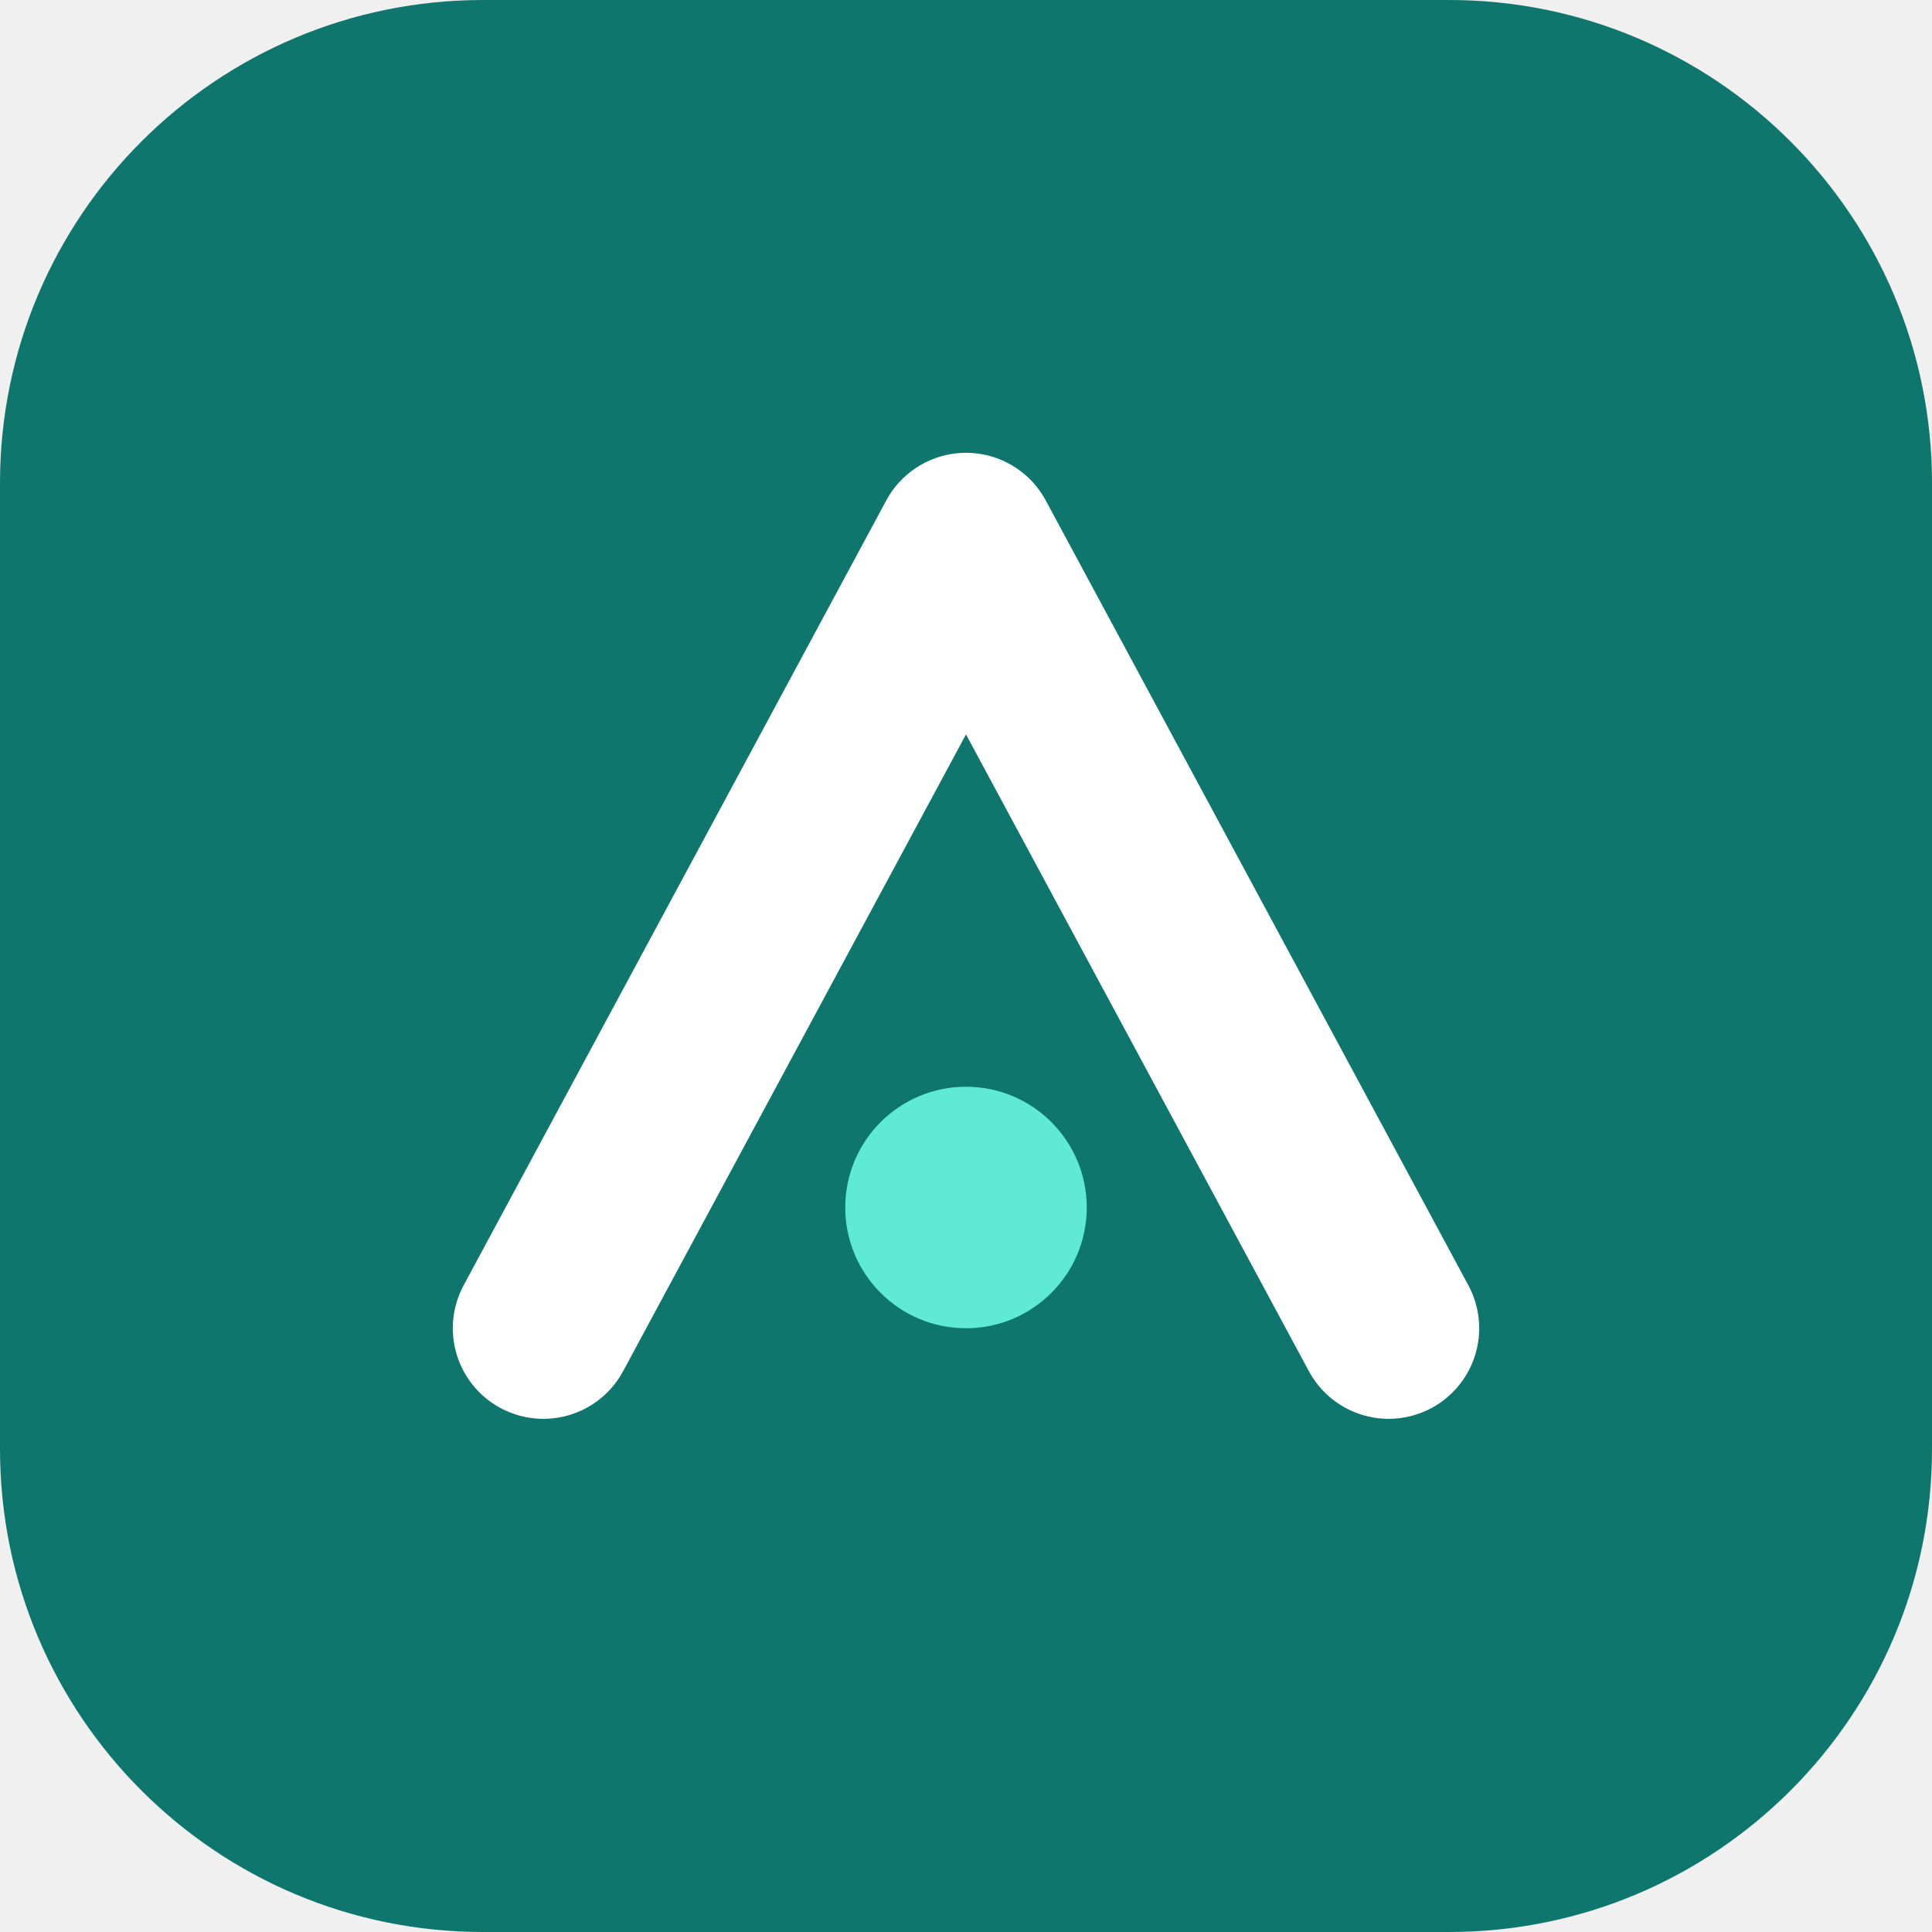
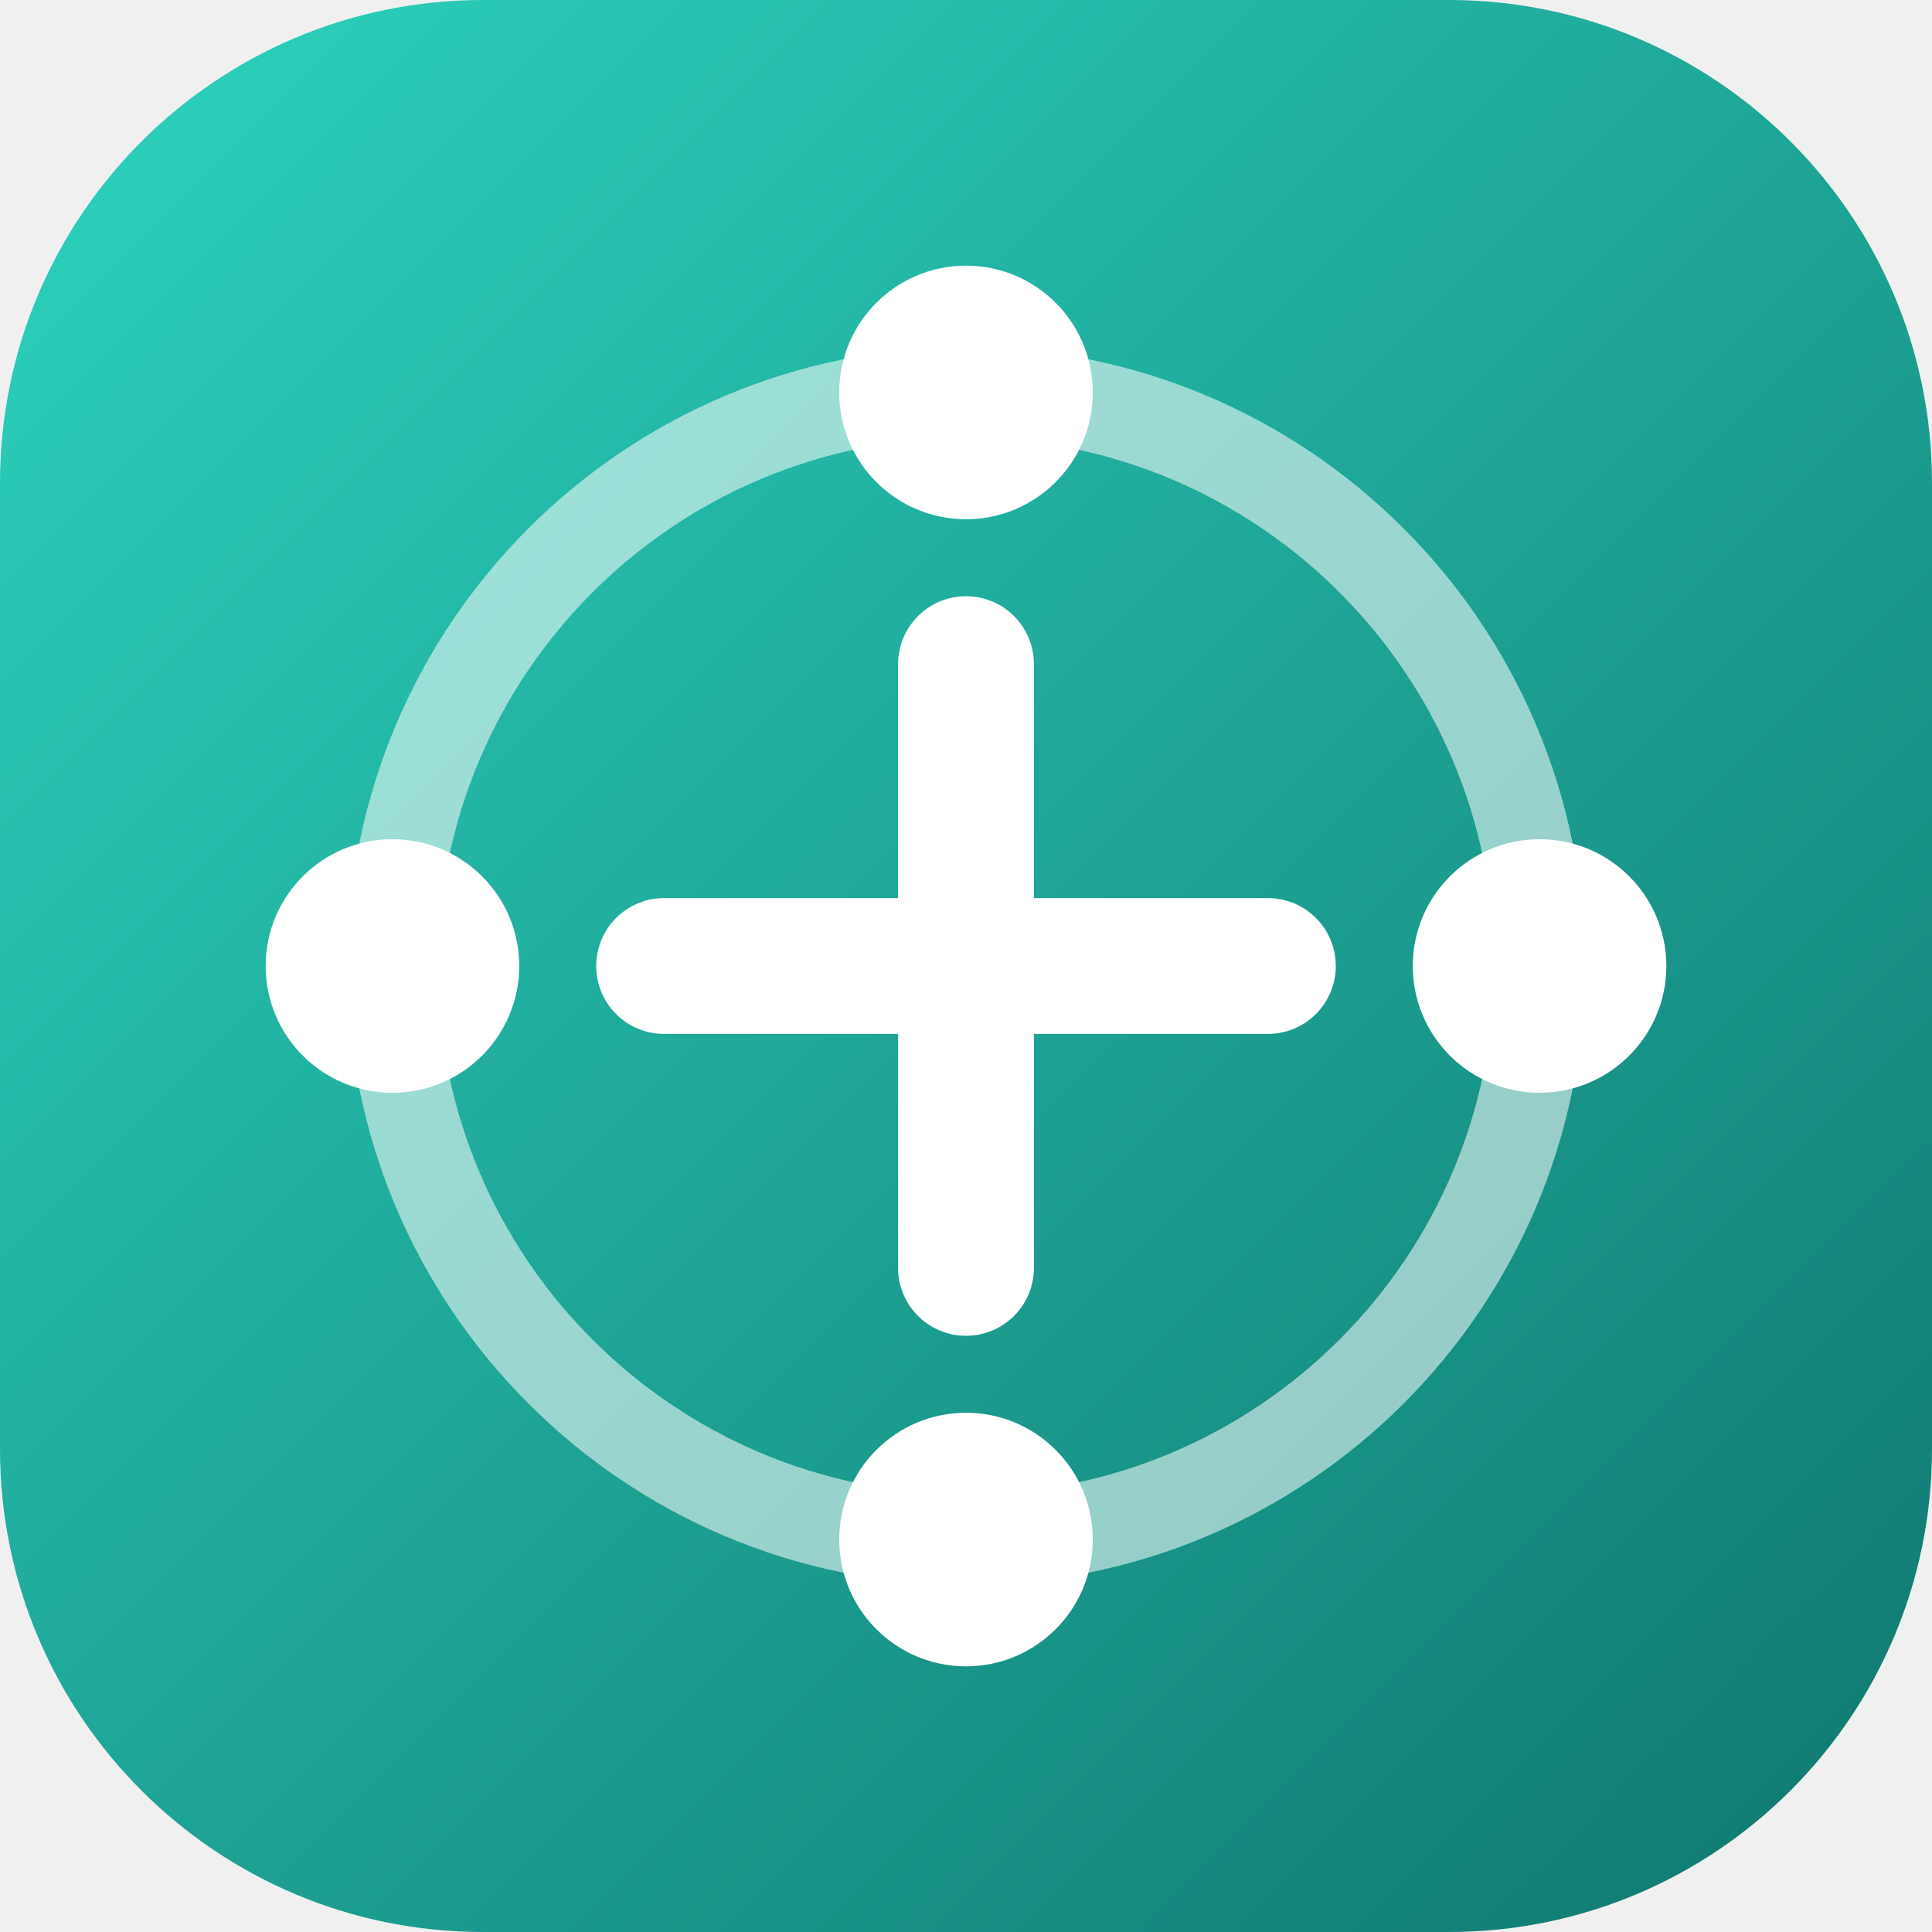
<svg xmlns="http://www.w3.org/2000/svg" viewBox="0 0 64 64">
-   <rect width="64" height="64" rx="16" fill="#0f766e" />
-   <path d="M18 44 32 18l14 26" fill="none" stroke="#fff" stroke-width="6" stroke-linecap="round" stroke-linejoin="round" />
-   <circle cx="32" cy="40" r="4" fill="#5eead4" />
+   <defs>
+     <linearGradient id="g" x1="0" y1="0" x2="1" y2="1">
+       <stop offset="0" stop-color="#2dd4bf" />
+       <stop offset="1" stop-color="#0f766e" />
+     </linearGradient>
+   </defs>
+   <rect width="64" height="64" rx="16" fill="url(#g)" />
+   <circle cx="32" cy="32" r="19" fill="none" stroke="#fff" stroke-width="3" opacity=".55" />
+   <path d="M32 22v20M22 32h20" stroke="#fff" stroke-width="4.5" stroke-linecap="round" />
+   <g fill="#fff">
+     <circle cx="32" cy="13" r="4.2" />
+     <circle cx="51" cy="32" r="4.2" />
+     <circle cx="32" cy="51" r="4.2" />
+     <circle cx="13" cy="32" r="4.2" />
+   </g>
</svg>
